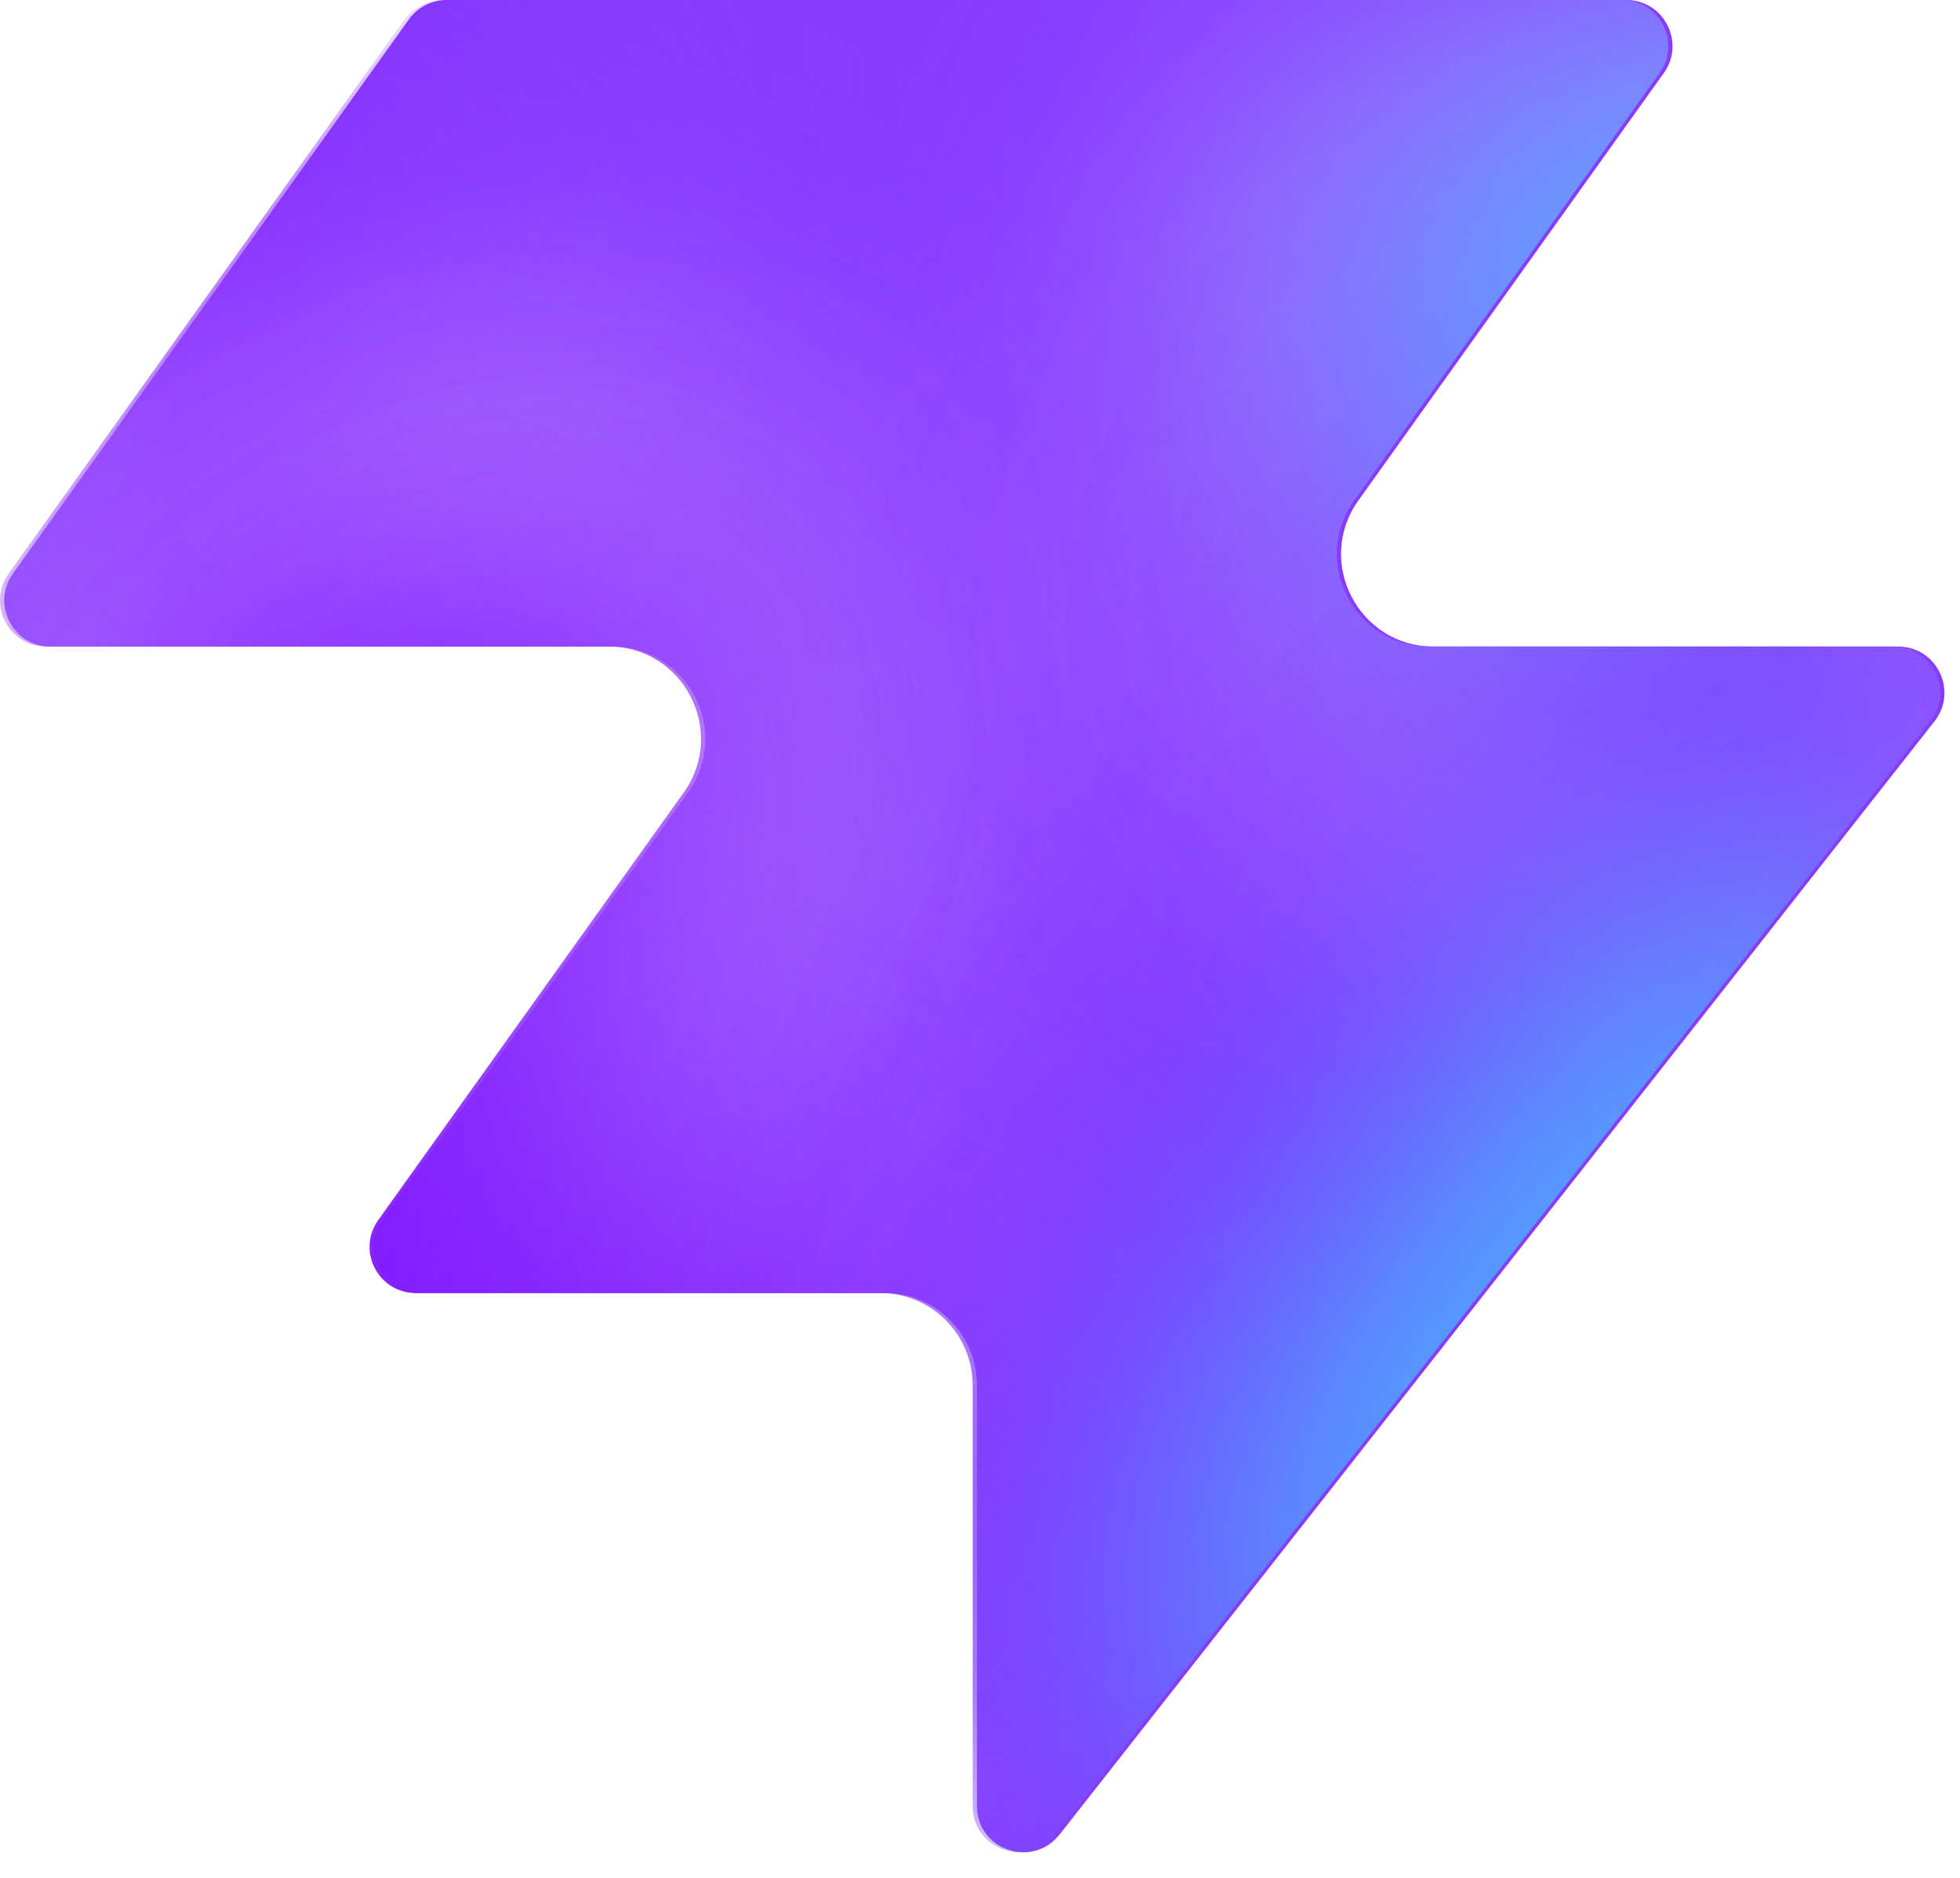
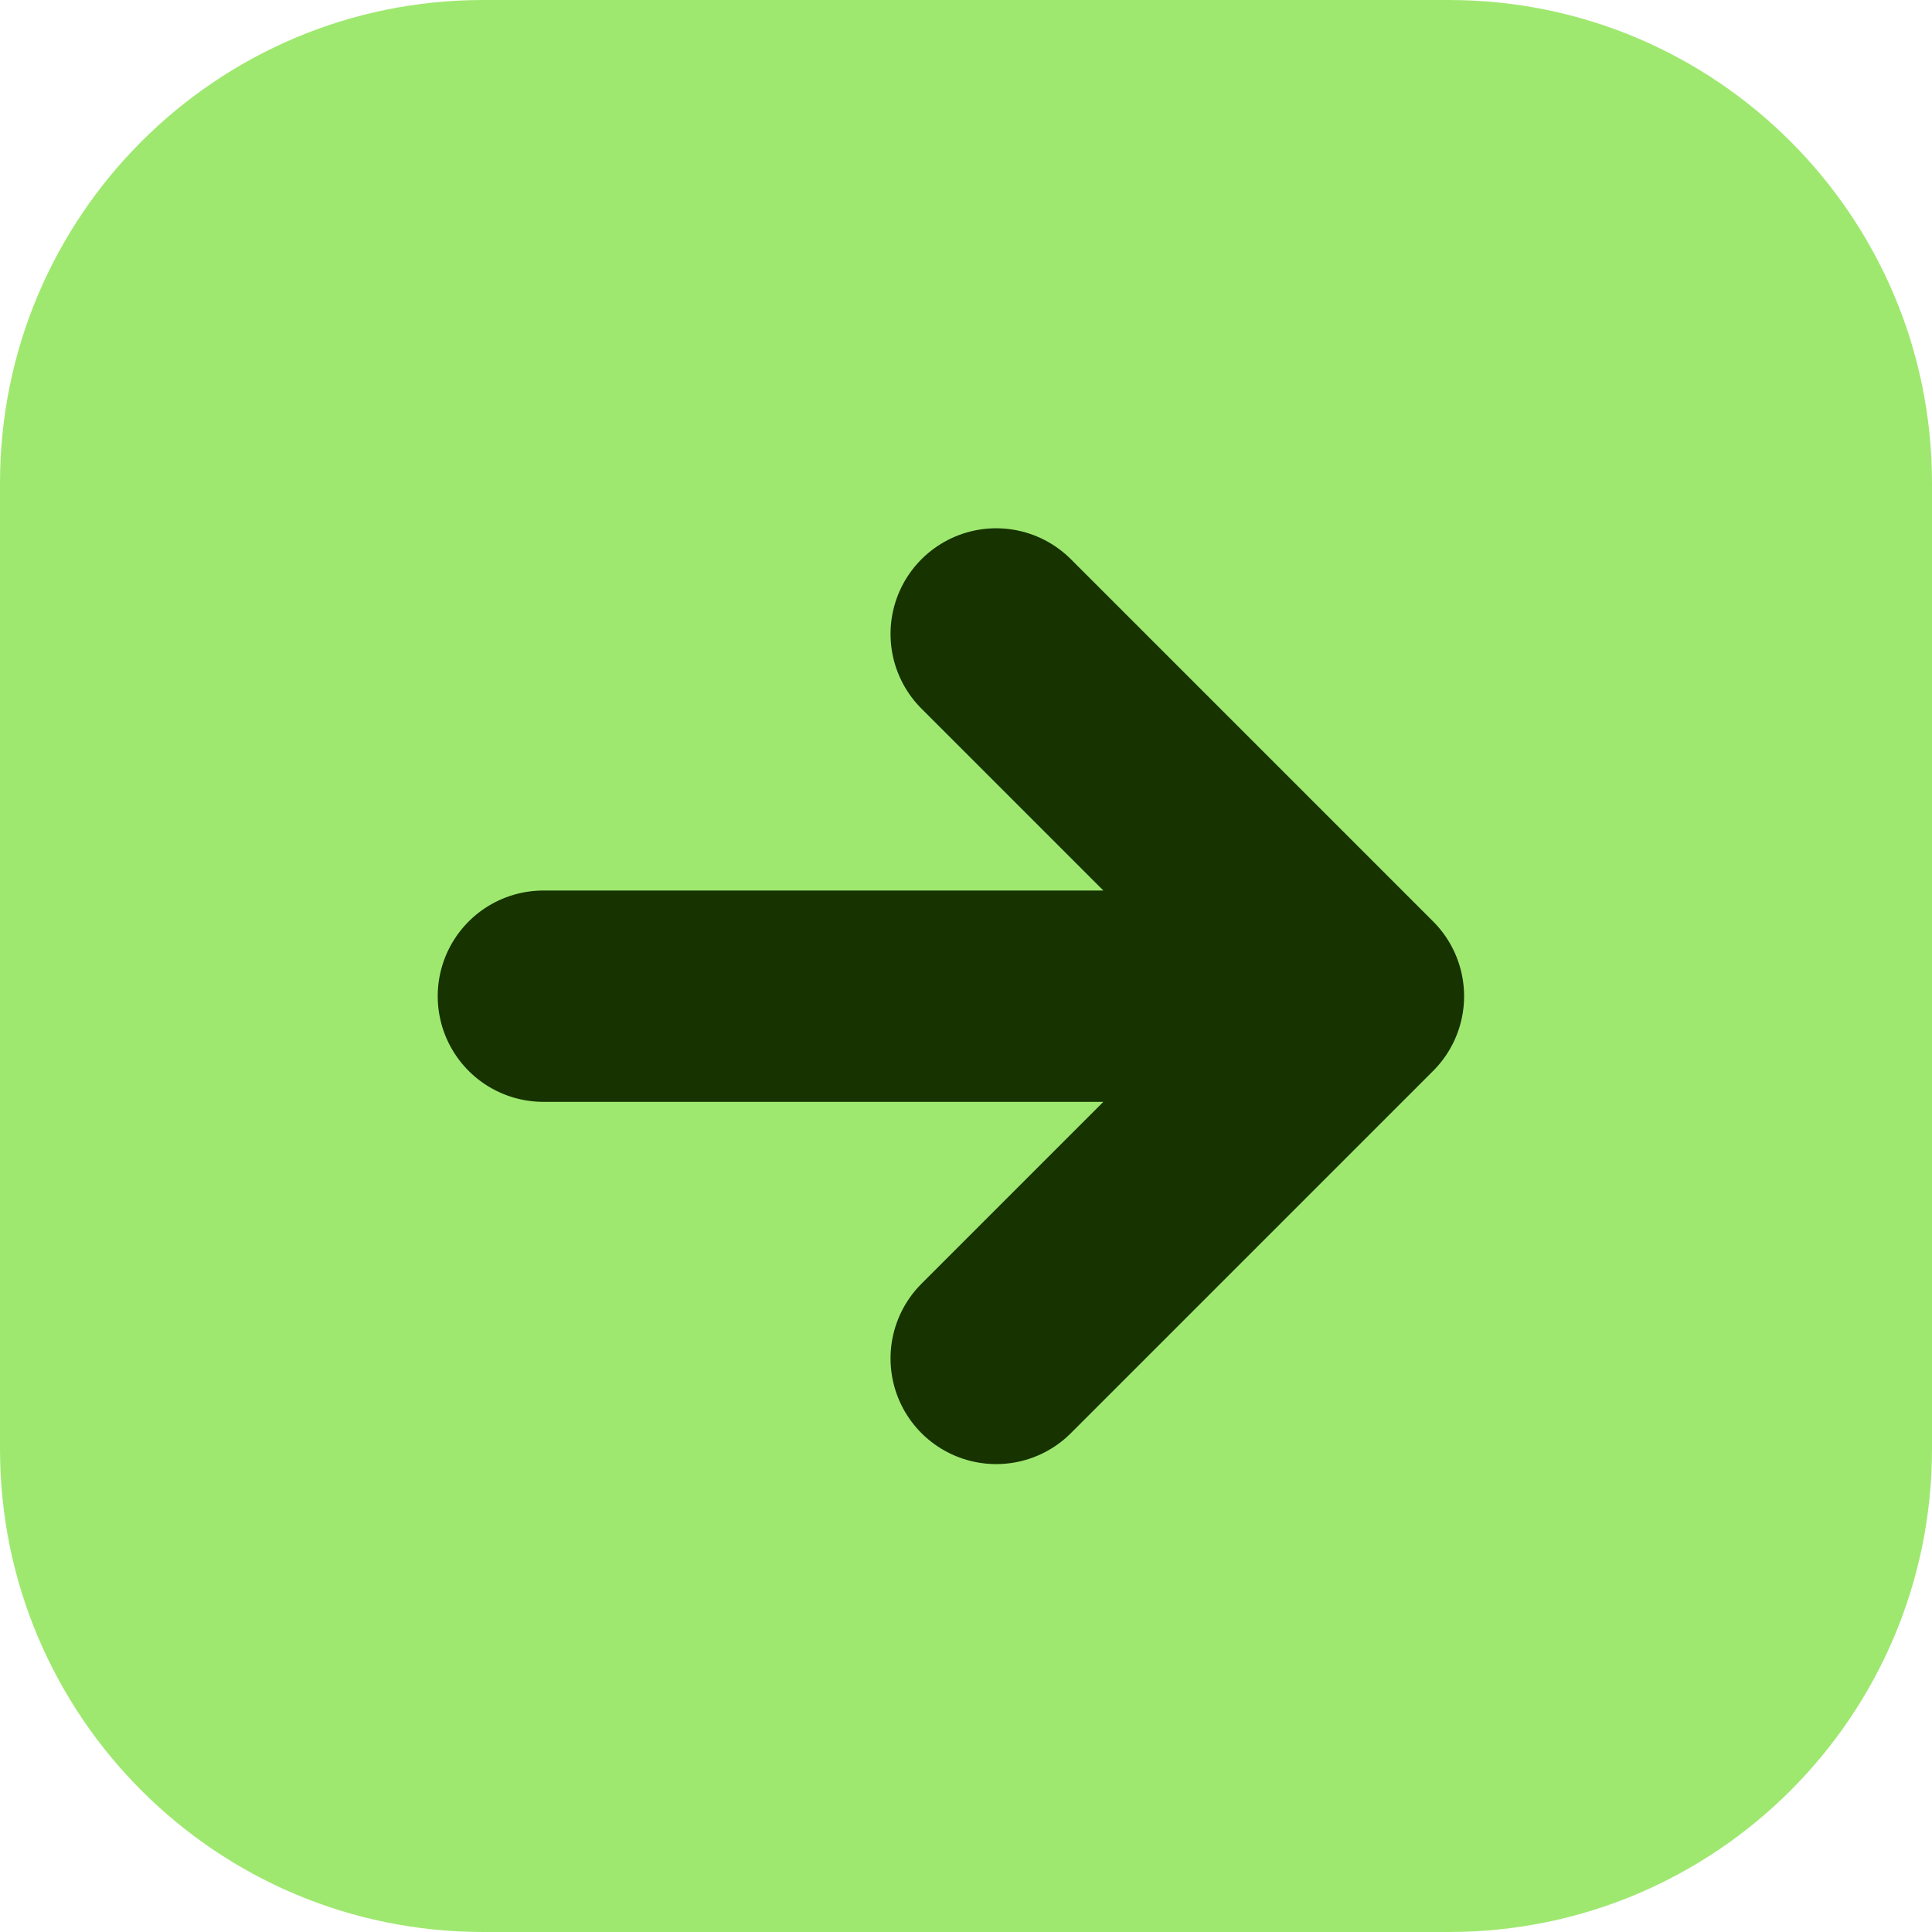
- <svg xmlns="http://www.w3.org/2000/svg" width="48" height="46" fill="none" viewBox="0 0 48 46">
-   <path fill="#863bff" d="M25.946 44.938c-.664.845-2.021.375-2.021-.698V33.937a2.26 2.26 0 0 0-2.262-2.262H10.287c-.92 0-1.456-1.04-.92-1.788l7.48-10.471c1.07-1.497 0-3.578-1.842-3.578H1.237c-.92 0-1.456-1.04-.92-1.788L10.013.474c.214-.297.556-.474.92-.474h28.894c.92 0 1.456 1.04.92 1.788l-7.48 10.471c-1.07 1.498 0 3.579 1.842 3.579h11.377c.943 0 1.473 1.088.89 1.83L25.947 44.94z" style="fill:#863bff;fill:color(display-p3 .525 .23 1);fill-opacity:1" />
-   <mask id="a" width="48" height="46" x="0" y="0" maskUnits="userSpaceOnUse" style="mask-type:alpha">
-     <path fill="#000" d="M25.842 44.938c-.664.844-2.021.375-2.021-.698V33.937a2.26 2.26 0 0 0-2.262-2.262H10.183c-.92 0-1.456-1.04-.92-1.788l7.48-10.471c1.07-1.498 0-3.579-1.842-3.579H1.133c-.92 0-1.456-1.04-.92-1.787L9.91.473c.214-.297.556-.474.92-.474h28.894c.92 0 1.456 1.04.92 1.788l-7.48 10.471c-1.07 1.498 0 3.578 1.842 3.578h11.377c.943 0 1.473 1.088.89 1.832L25.843 44.94z" style="fill:#000;fill-opacity:1" />
-   </mask>
-   <g mask="url(#a)">
-     <g filter="url(#b)">
-       <ellipse cx="5.508" cy="14.704" fill="#ede6ff" rx="5.508" ry="14.704" style="fill:#ede6ff;fill:color(display-p3 .927 .903 1);fill-opacity:1" transform="matrix(.00324 1 1 -.00324 -4.47 31.516)" />
-     </g>
-     <g filter="url(#c)">
-       <ellipse cx="10.399" cy="29.851" fill="#ede6ff" rx="10.399" ry="29.851" style="fill:#ede6ff;fill:color(display-p3 .927 .903 1);fill-opacity:1" transform="matrix(.00324 1 1 -.00324 -39.328 7.883)" />
-     </g>
-     <g filter="url(#d)">
-       <ellipse cx="5.508" cy="30.487" fill="#7e14ff" rx="5.508" ry="30.487" style="fill:#7e14ff;fill:color(display-p3 .492 .077 1);fill-opacity:1" transform="rotate(89.814 -25.913 -14.639)scale(1 -1)" />
-     </g>
-     <g filter="url(#e)">
-       <ellipse cx="5.508" cy="30.599" fill="#7e14ff" rx="5.508" ry="30.599" style="fill:#7e14ff;fill:color(display-p3 .492 .077 1);fill-opacity:1" transform="rotate(89.814 -32.644 -3.334)scale(1 -1)" />
-     </g>
-     <g filter="url(#f)">
-       <ellipse cx="5.508" cy="30.599" fill="#7e14ff" rx="5.508" ry="30.599" style="fill:#7e14ff;fill:color(display-p3 .492 .077 1);fill-opacity:1" transform="matrix(.00324 1 1 -.00324 -34.34 30.47)" />
-     </g>
-     <g filter="url(#g)">
-       <ellipse cx="14.072" cy="22.078" fill="#ede6ff" rx="14.072" ry="22.078" style="fill:#ede6ff;fill:color(display-p3 .927 .903 1);fill-opacity:1" transform="rotate(93.35 24.506 48.493)scale(-1 1)" />
-     </g>
-     <g filter="url(#h)">
-       <ellipse cx="3.47" cy="21.501" fill="#7e14ff" rx="3.47" ry="21.501" style="fill:#7e14ff;fill:color(display-p3 .492 .077 1);fill-opacity:1" transform="rotate(89.009 28.708 47.59)scale(-1 1)" />
-     </g>
-     <g filter="url(#i)">
-       <ellipse cx="3.47" cy="21.501" fill="#7e14ff" rx="3.47" ry="21.501" style="fill:#7e14ff;fill:color(display-p3 .492 .077 1);fill-opacity:1" transform="rotate(89.009 28.708 47.59)scale(-1 1)" />
-     </g>
-     <g filter="url(#j)">
-       <ellipse cx=".387" cy="8.972" fill="#7e14ff" rx="4.407" ry="29.108" style="fill:#7e14ff;fill:color(display-p3 .492 .077 1);fill-opacity:1" transform="rotate(39.51 .387 8.972)" />
-     </g>
-     <g filter="url(#k)">
-       <ellipse cx="47.523" cy="-6.092" fill="#7e14ff" rx="4.407" ry="29.108" style="fill:#7e14ff;fill:color(display-p3 .492 .077 1);fill-opacity:1" transform="rotate(37.892 47.523 -6.092)" />
-     </g>
-     <g filter="url(#l)">
-       <ellipse cx="41.412" cy="6.333" fill="#47bfff" rx="5.971" ry="9.665" style="fill:#47bfff;fill:color(display-p3 .28 .748 1);fill-opacity:1" transform="rotate(37.892 41.412 6.333)" />
-     </g>
-     <g filter="url(#m)">
-       <ellipse cx="-1.879" cy="38.332" fill="#7e14ff" rx="4.407" ry="29.108" style="fill:#7e14ff;fill:color(display-p3 .492 .077 1);fill-opacity:1" transform="rotate(37.892 -1.88 38.332)" />
-     </g>
-     <g filter="url(#n)">
-       <ellipse cx="-1.879" cy="38.332" fill="#7e14ff" rx="4.407" ry="29.108" style="fill:#7e14ff;fill:color(display-p3 .492 .077 1);fill-opacity:1" transform="rotate(37.892 -1.88 38.332)" />
-     </g>
-     <g filter="url(#o)">
-       <ellipse cx="35.651" cy="29.907" fill="#7e14ff" rx="4.407" ry="29.108" style="fill:#7e14ff;fill:color(display-p3 .492 .077 1);fill-opacity:1" transform="rotate(37.892 35.651 29.907)" />
-     </g>
-     <g filter="url(#p)">
-       <ellipse cx="38.418" cy="32.4" fill="#47bfff" rx="5.971" ry="15.297" style="fill:#47bfff;fill:color(display-p3 .28 .748 1);fill-opacity:1" transform="rotate(37.892 38.418 32.4)" />
-     </g>
-   </g>
-   <defs>
-     <filter id="b" width="60.045" height="41.654" x="-19.77" y="16.149" color-interpolation-filters="sRGB" filterUnits="userSpaceOnUse">
-       <feFlood flood-opacity="0" result="BackgroundImageFix" />
-       <feBlend in="SourceGraphic" in2="BackgroundImageFix" result="shape" />
-       <feGaussianBlur result="effect1_foregroundBlur_2002_17158" stdDeviation="7.659" />
-     </filter>
-     <filter id="c" width="90.34" height="51.437" x="-54.613" y="-7.533" color-interpolation-filters="sRGB" filterUnits="userSpaceOnUse">
-       <feFlood flood-opacity="0" result="BackgroundImageFix" />
-       <feBlend in="SourceGraphic" in2="BackgroundImageFix" result="shape" />
-       <feGaussianBlur result="effect1_foregroundBlur_2002_17158" stdDeviation="7.659" />
-     </filter>
-     <filter id="d" width="79.355" height="29.4" x="-49.64" y="2.03" color-interpolation-filters="sRGB" filterUnits="userSpaceOnUse">
-       <feFlood flood-opacity="0" result="BackgroundImageFix" />
-       <feBlend in="SourceGraphic" in2="BackgroundImageFix" result="shape" />
-       <feGaussianBlur result="effect1_foregroundBlur_2002_17158" stdDeviation="4.596" />
-     </filter>
-     <filter id="e" width="79.579" height="29.4" x="-45.045" y="20.029" color-interpolation-filters="sRGB" filterUnits="userSpaceOnUse">
-       <feFlood flood-opacity="0" result="BackgroundImageFix" />
-       <feBlend in="SourceGraphic" in2="BackgroundImageFix" result="shape" />
-       <feGaussianBlur result="effect1_foregroundBlur_2002_17158" stdDeviation="4.596" />
-     </filter>
-     <filter id="f" width="79.579" height="29.4" x="-43.513" y="21.178" color-interpolation-filters="sRGB" filterUnits="userSpaceOnUse">
-       <feFlood flood-opacity="0" result="BackgroundImageFix" />
-       <feBlend in="SourceGraphic" in2="BackgroundImageFix" result="shape" />
-       <feGaussianBlur result="effect1_foregroundBlur_2002_17158" stdDeviation="4.596" />
-     </filter>
-     <filter id="g" width="74.749" height="58.852" x="15.756" y="-17.901" color-interpolation-filters="sRGB" filterUnits="userSpaceOnUse">
-       <feFlood flood-opacity="0" result="BackgroundImageFix" />
-       <feBlend in="SourceGraphic" in2="BackgroundImageFix" result="shape" />
-       <feGaussianBlur result="effect1_foregroundBlur_2002_17158" stdDeviation="7.659" />
-     </filter>
-     <filter id="h" width="61.377" height="25.362" x="23.548" y="2.284" color-interpolation-filters="sRGB" filterUnits="userSpaceOnUse">
-       <feFlood flood-opacity="0" result="BackgroundImageFix" />
-       <feBlend in="SourceGraphic" in2="BackgroundImageFix" result="shape" />
-       <feGaussianBlur result="effect1_foregroundBlur_2002_17158" stdDeviation="4.596" />
-     </filter>
-     <filter id="i" width="61.377" height="25.362" x="23.548" y="2.284" color-interpolation-filters="sRGB" filterUnits="userSpaceOnUse">
-       <feFlood flood-opacity="0" result="BackgroundImageFix" />
-       <feBlend in="SourceGraphic" in2="BackgroundImageFix" result="shape" />
-       <feGaussianBlur result="effect1_foregroundBlur_2002_17158" stdDeviation="4.596" />
-     </filter>
-     <filter id="j" width="56.045" height="63.649" x="-27.636" y="-22.853" color-interpolation-filters="sRGB" filterUnits="userSpaceOnUse">
-       <feFlood flood-opacity="0" result="BackgroundImageFix" />
-       <feBlend in="SourceGraphic" in2="BackgroundImageFix" result="shape" />
-       <feGaussianBlur result="effect1_foregroundBlur_2002_17158" stdDeviation="4.596" />
-     </filter>
-     <filter id="k" width="54.814" height="64.646" x="20.116" y="-38.415" color-interpolation-filters="sRGB" filterUnits="userSpaceOnUse">
-       <feFlood flood-opacity="0" result="BackgroundImageFix" />
-       <feBlend in="SourceGraphic" in2="BackgroundImageFix" result="shape" />
-       <feGaussianBlur result="effect1_foregroundBlur_2002_17158" stdDeviation="4.596" />
-     </filter>
-     <filter id="l" width="33.541" height="35.313" x="24.641" y="-11.323" color-interpolation-filters="sRGB" filterUnits="userSpaceOnUse">
-       <feFlood flood-opacity="0" result="BackgroundImageFix" />
-       <feBlend in="SourceGraphic" in2="BackgroundImageFix" result="shape" />
-       <feGaussianBlur result="effect1_foregroundBlur_2002_17158" stdDeviation="4.596" />
-     </filter>
-     <filter id="m" width="54.814" height="64.646" x="-29.286" y="6.009" color-interpolation-filters="sRGB" filterUnits="userSpaceOnUse">
-       <feFlood flood-opacity="0" result="BackgroundImageFix" />
-       <feBlend in="SourceGraphic" in2="BackgroundImageFix" result="shape" />
-       <feGaussianBlur result="effect1_foregroundBlur_2002_17158" stdDeviation="4.596" />
-     </filter>
-     <filter id="n" width="54.814" height="64.646" x="-29.286" y="6.009" color-interpolation-filters="sRGB" filterUnits="userSpaceOnUse">
-       <feFlood flood-opacity="0" result="BackgroundImageFix" />
-       <feBlend in="SourceGraphic" in2="BackgroundImageFix" result="shape" />
-       <feGaussianBlur result="effect1_foregroundBlur_2002_17158" stdDeviation="4.596" />
-     </filter>
-     <filter id="o" width="54.814" height="64.646" x="8.244" y="-2.416" color-interpolation-filters="sRGB" filterUnits="userSpaceOnUse">
-       <feFlood flood-opacity="0" result="BackgroundImageFix" />
-       <feBlend in="SourceGraphic" in2="BackgroundImageFix" result="shape" />
-       <feGaussianBlur result="effect1_foregroundBlur_2002_17158" stdDeviation="4.596" />
-     </filter>
-     <filter id="p" width="39.409" height="43.623" x="18.713" y="10.588" color-interpolation-filters="sRGB" filterUnits="userSpaceOnUse">
-       <feFlood flood-opacity="0" result="BackgroundImageFix" />
-       <feBlend in="SourceGraphic" in2="BackgroundImageFix" result="shape" />
-       <feGaussianBlur result="effect1_foregroundBlur_2002_17158" stdDeviation="4.596" />
-     </filter>
-   </defs>
+ <svg xmlns="http://www.w3.org/2000/svg" viewBox="0 0 64 64">
+   <rect width="64" height="64" rx="16" fill="#9fe870" />
+   <path d="M18 33h26M33 21l12 12-12 12" fill="none" stroke="#163300" stroke-width="7" stroke-linecap="round" stroke-linejoin="round" />
</svg>
